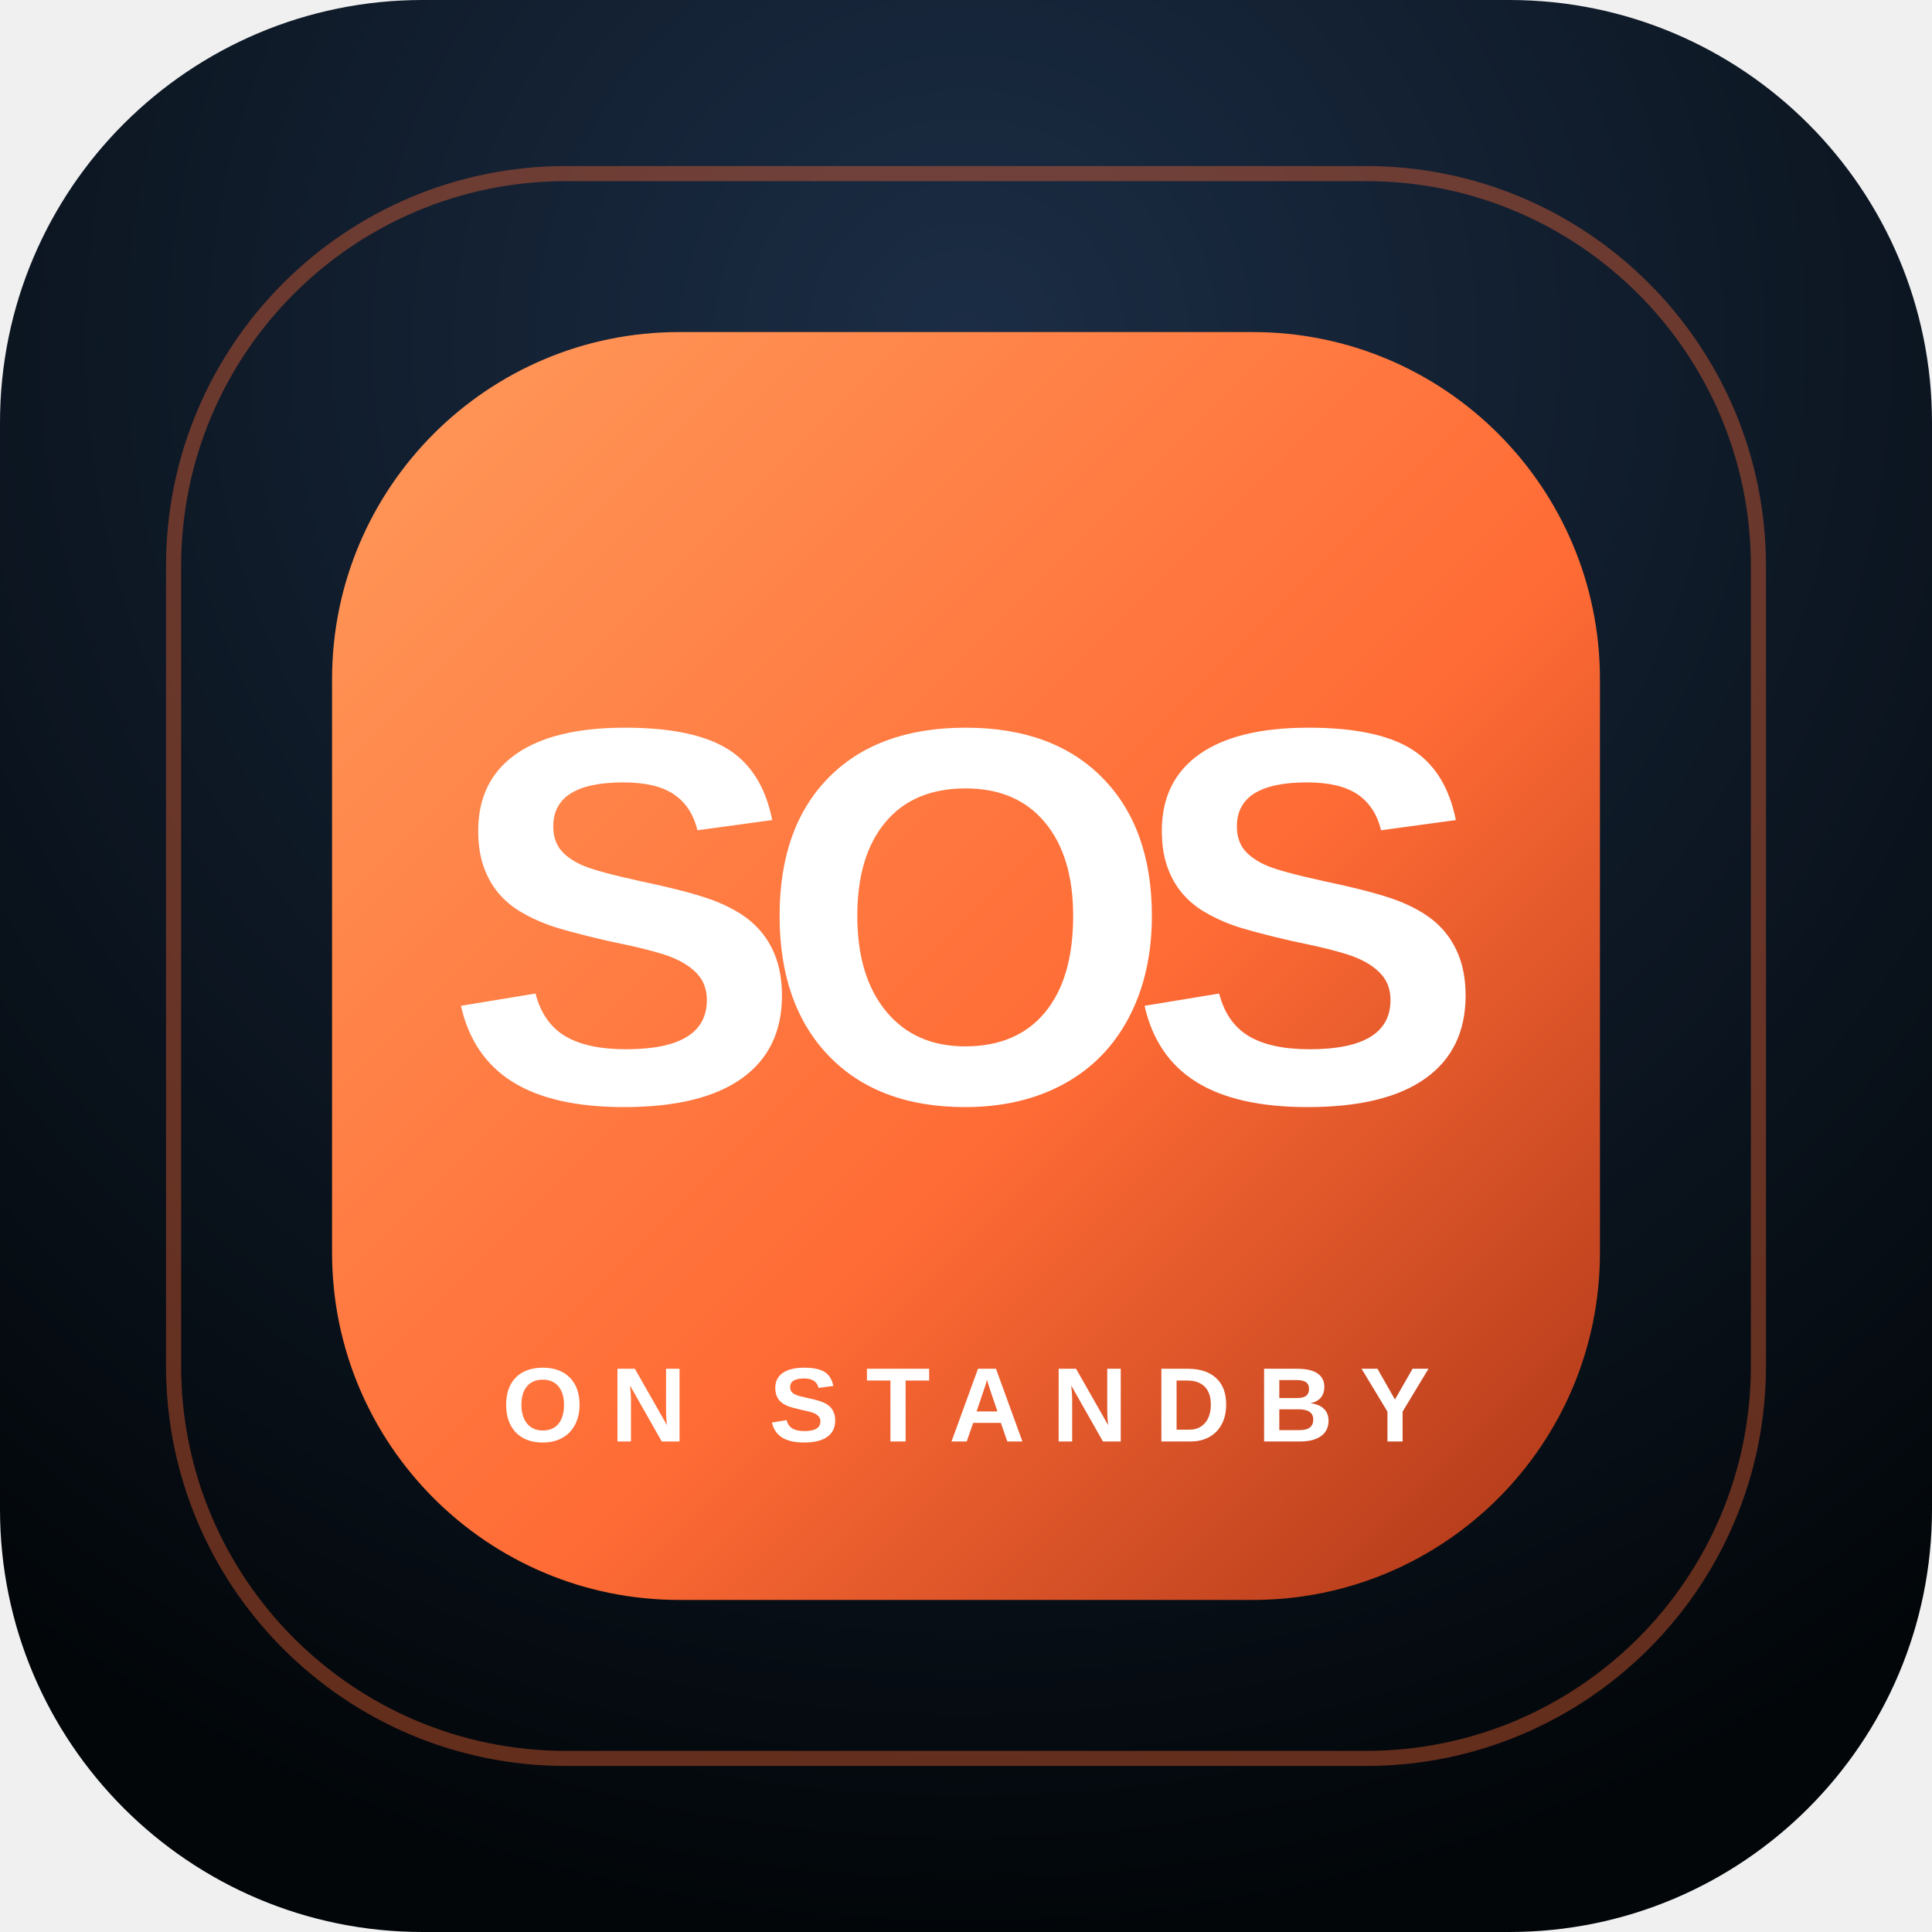
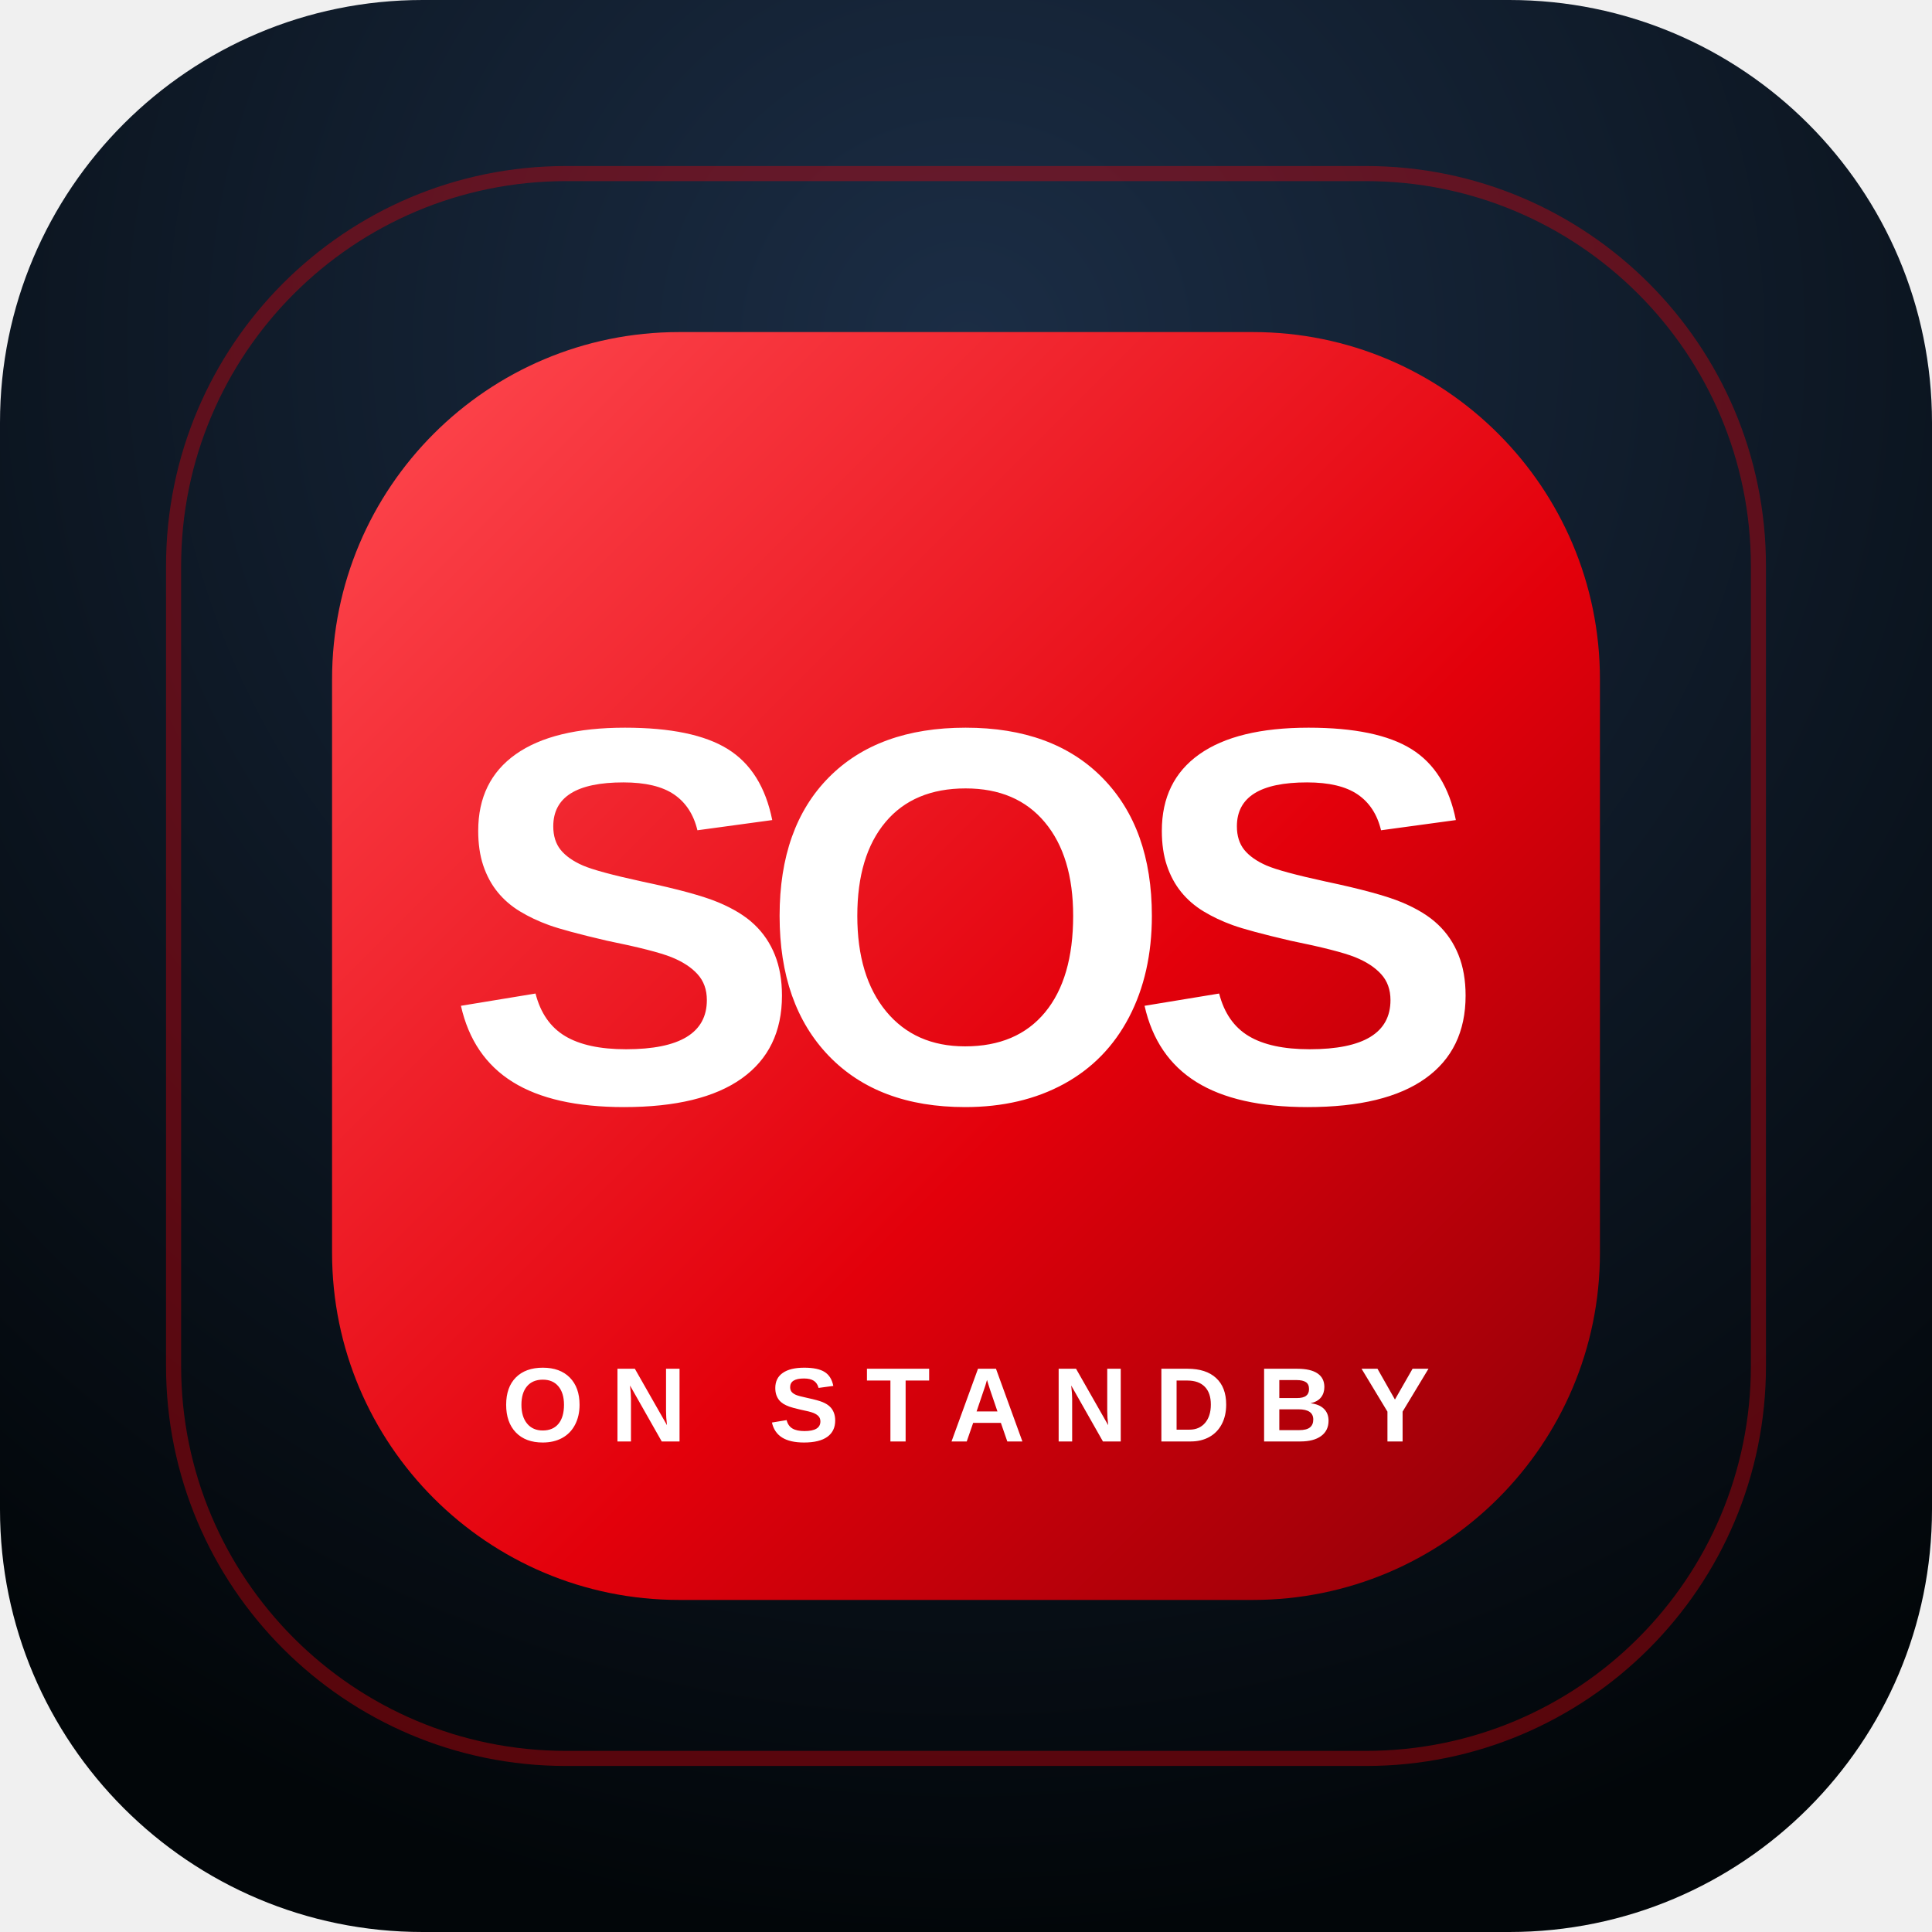
<svg xmlns="http://www.w3.org/2000/svg" width="512" height="512" viewBox="0 0 512 512" role="img" aria-label="S.O.S.">
  <defs>
    <radialGradient id="bg" cx="50%" cy="18%" r="82%">
      <stop offset="0" stop-color="#1b2d45" />
      <stop offset="1" stop-color="#020609" />
    </radialGradient>
    <linearGradient id="mark" x1="0" y1="0" x2="1" y2="1">
-       <stop offset="0" stop-color="#ff9a5b" />
-       <stop offset=".58" stop-color="#ff6b35" />
-       <stop offset="1" stop-color="#a93417" />
+       <stop offset="0" stop-color="#ff4b52" />
+       <stop offset=".58" stop-color="#e3000b" />
+       <stop offset="1" stop-color="#8a0008" />
    </linearGradient>
  </defs>
  <rect width="512" height="512" rx="112" fill="url(#bg)" />
-   <rect x="46" y="46" width="420" height="420" rx="104" fill="none" stroke="#ff6b35" stroke-opacity=".38" stroke-width="4" />
+   <rect x="46" y="46" width="420" height="420" rx="104" fill="none" stroke="#e3000b" stroke-opacity=".38" stroke-width="4" />
  <rect x="88" y="88" width="336" height="336" rx="92" fill="url(#mark)" />
  <text x="256" y="292" text-anchor="middle" font-family="Arial,Helvetica,sans-serif" font-size="142" font-weight="900" fill="#fff" letter-spacing="-12">SOS</text>
  <text x="256" y="382" text-anchor="middle" font-family="Arial,Helvetica,sans-serif" font-size="28" font-weight="800" fill="#fff" letter-spacing="7">ON STANDBY</text>
</svg>
